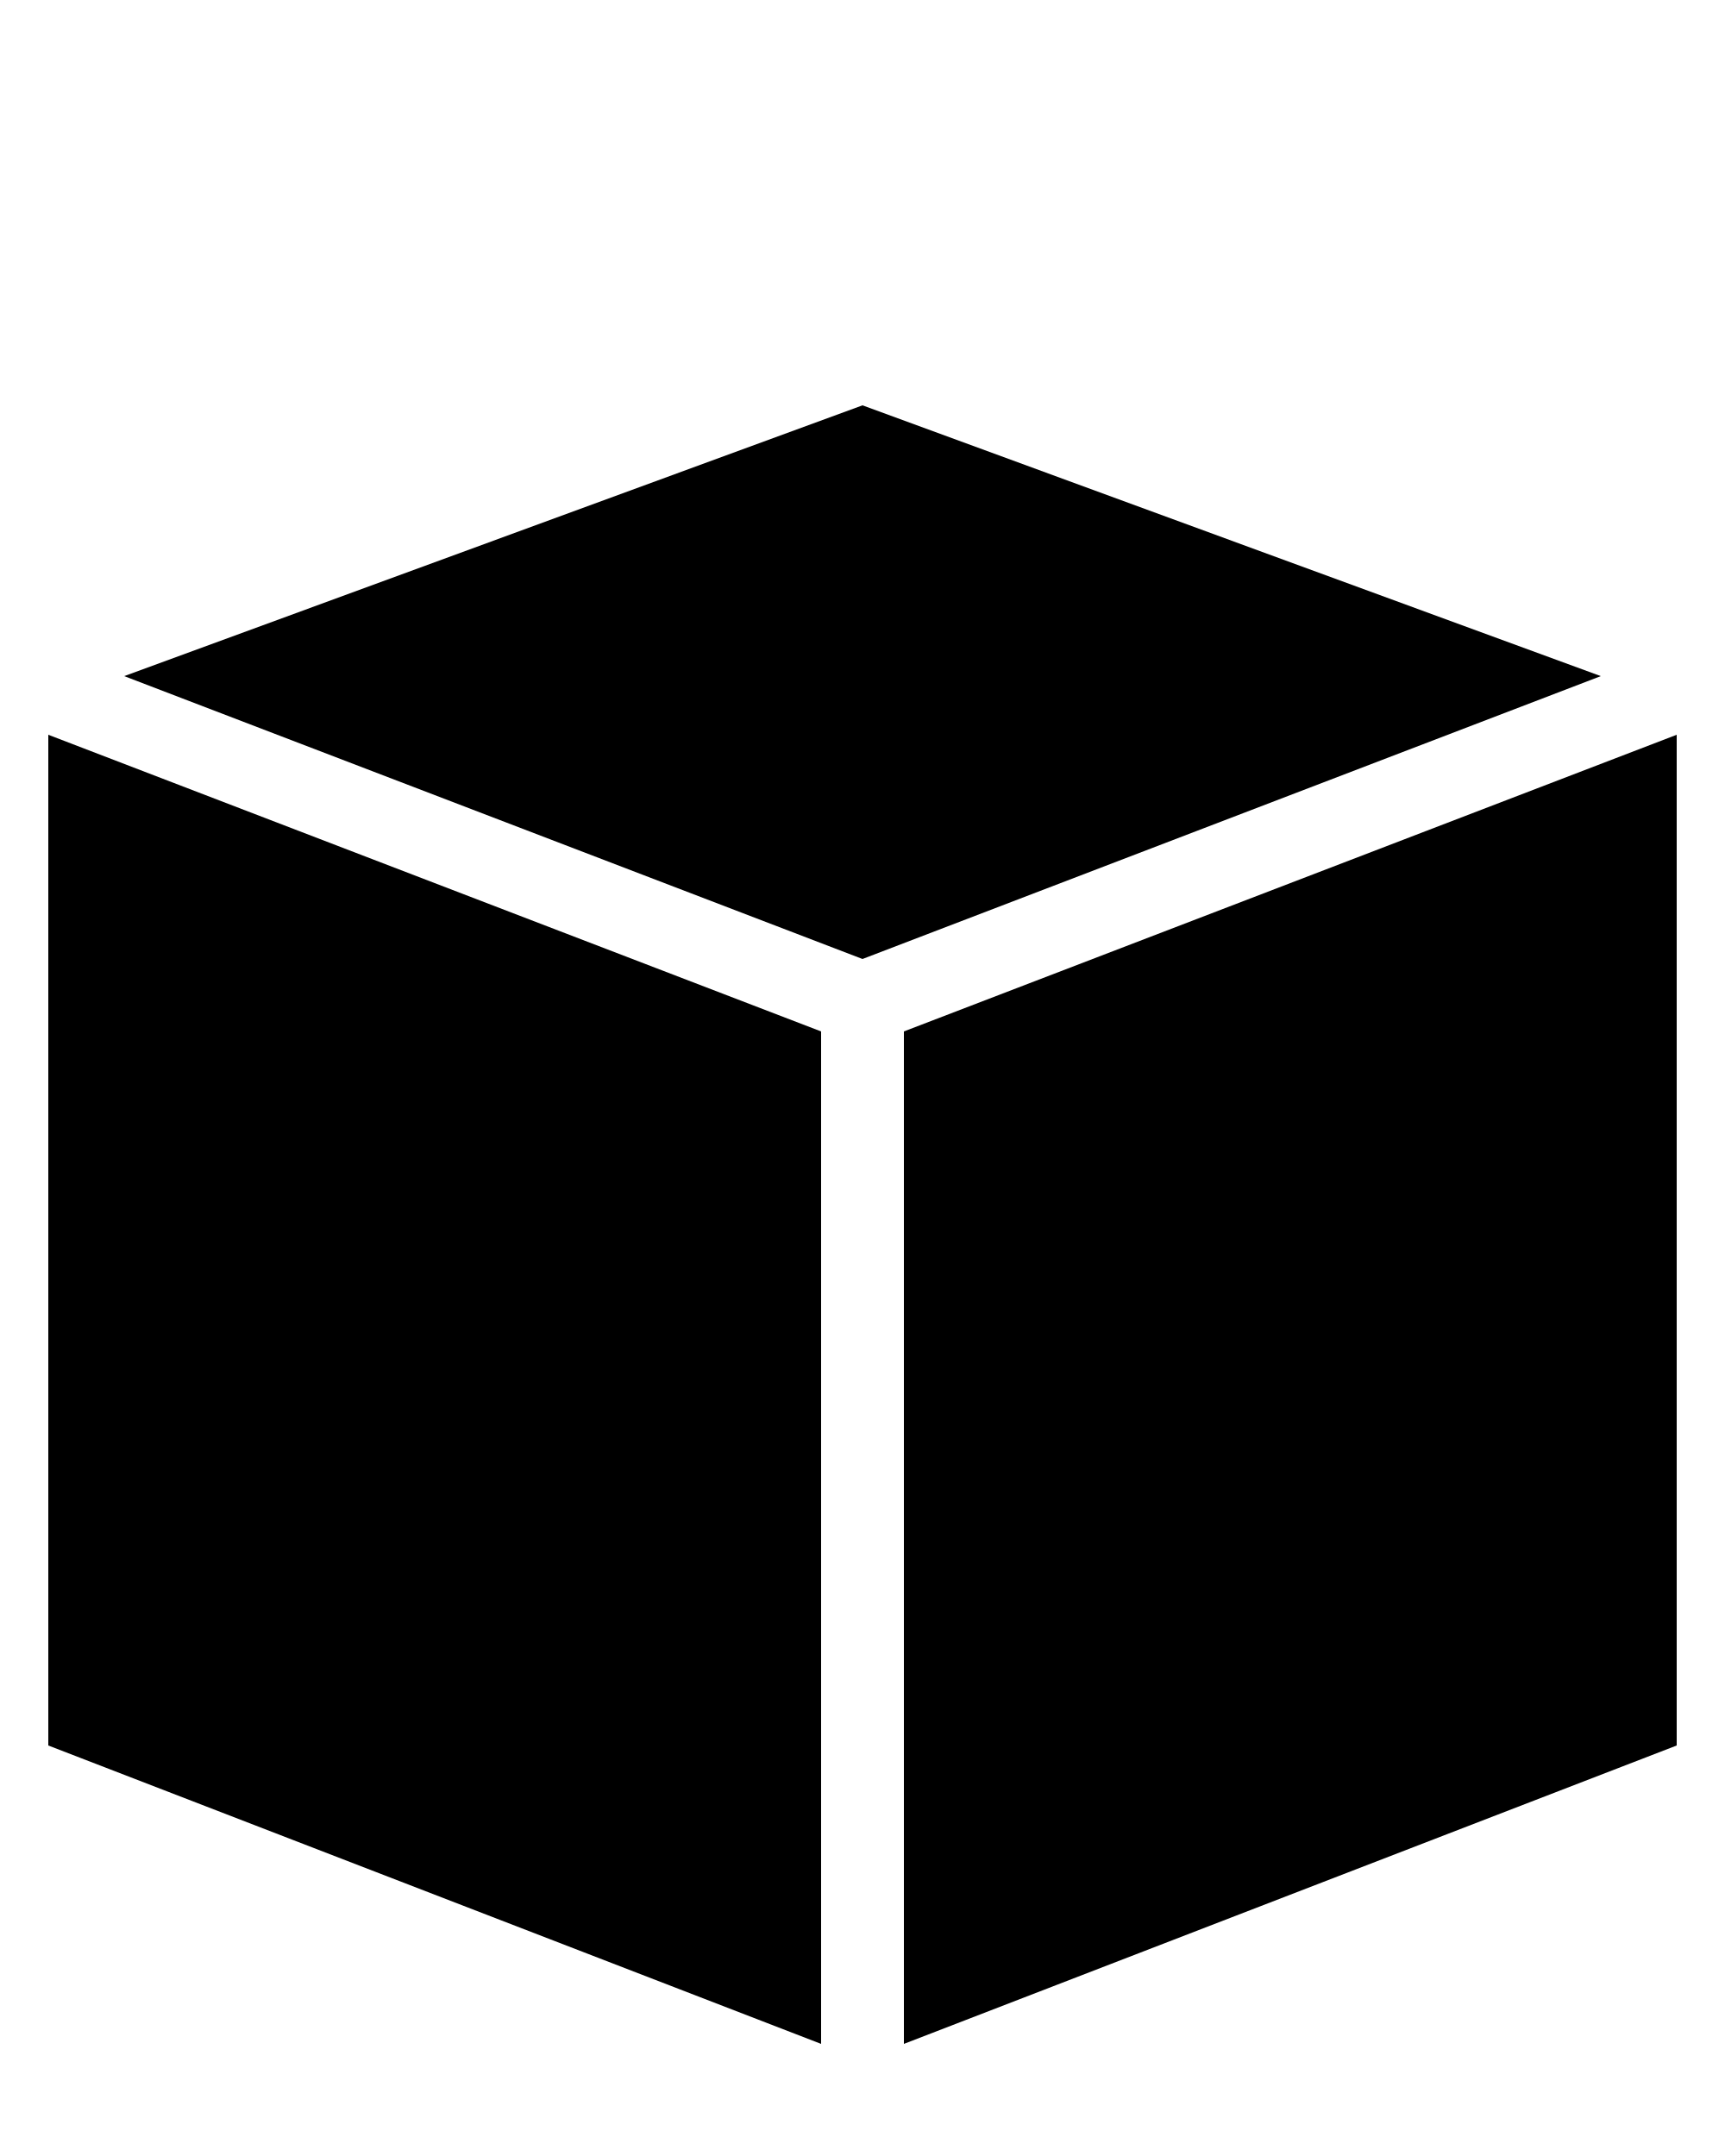
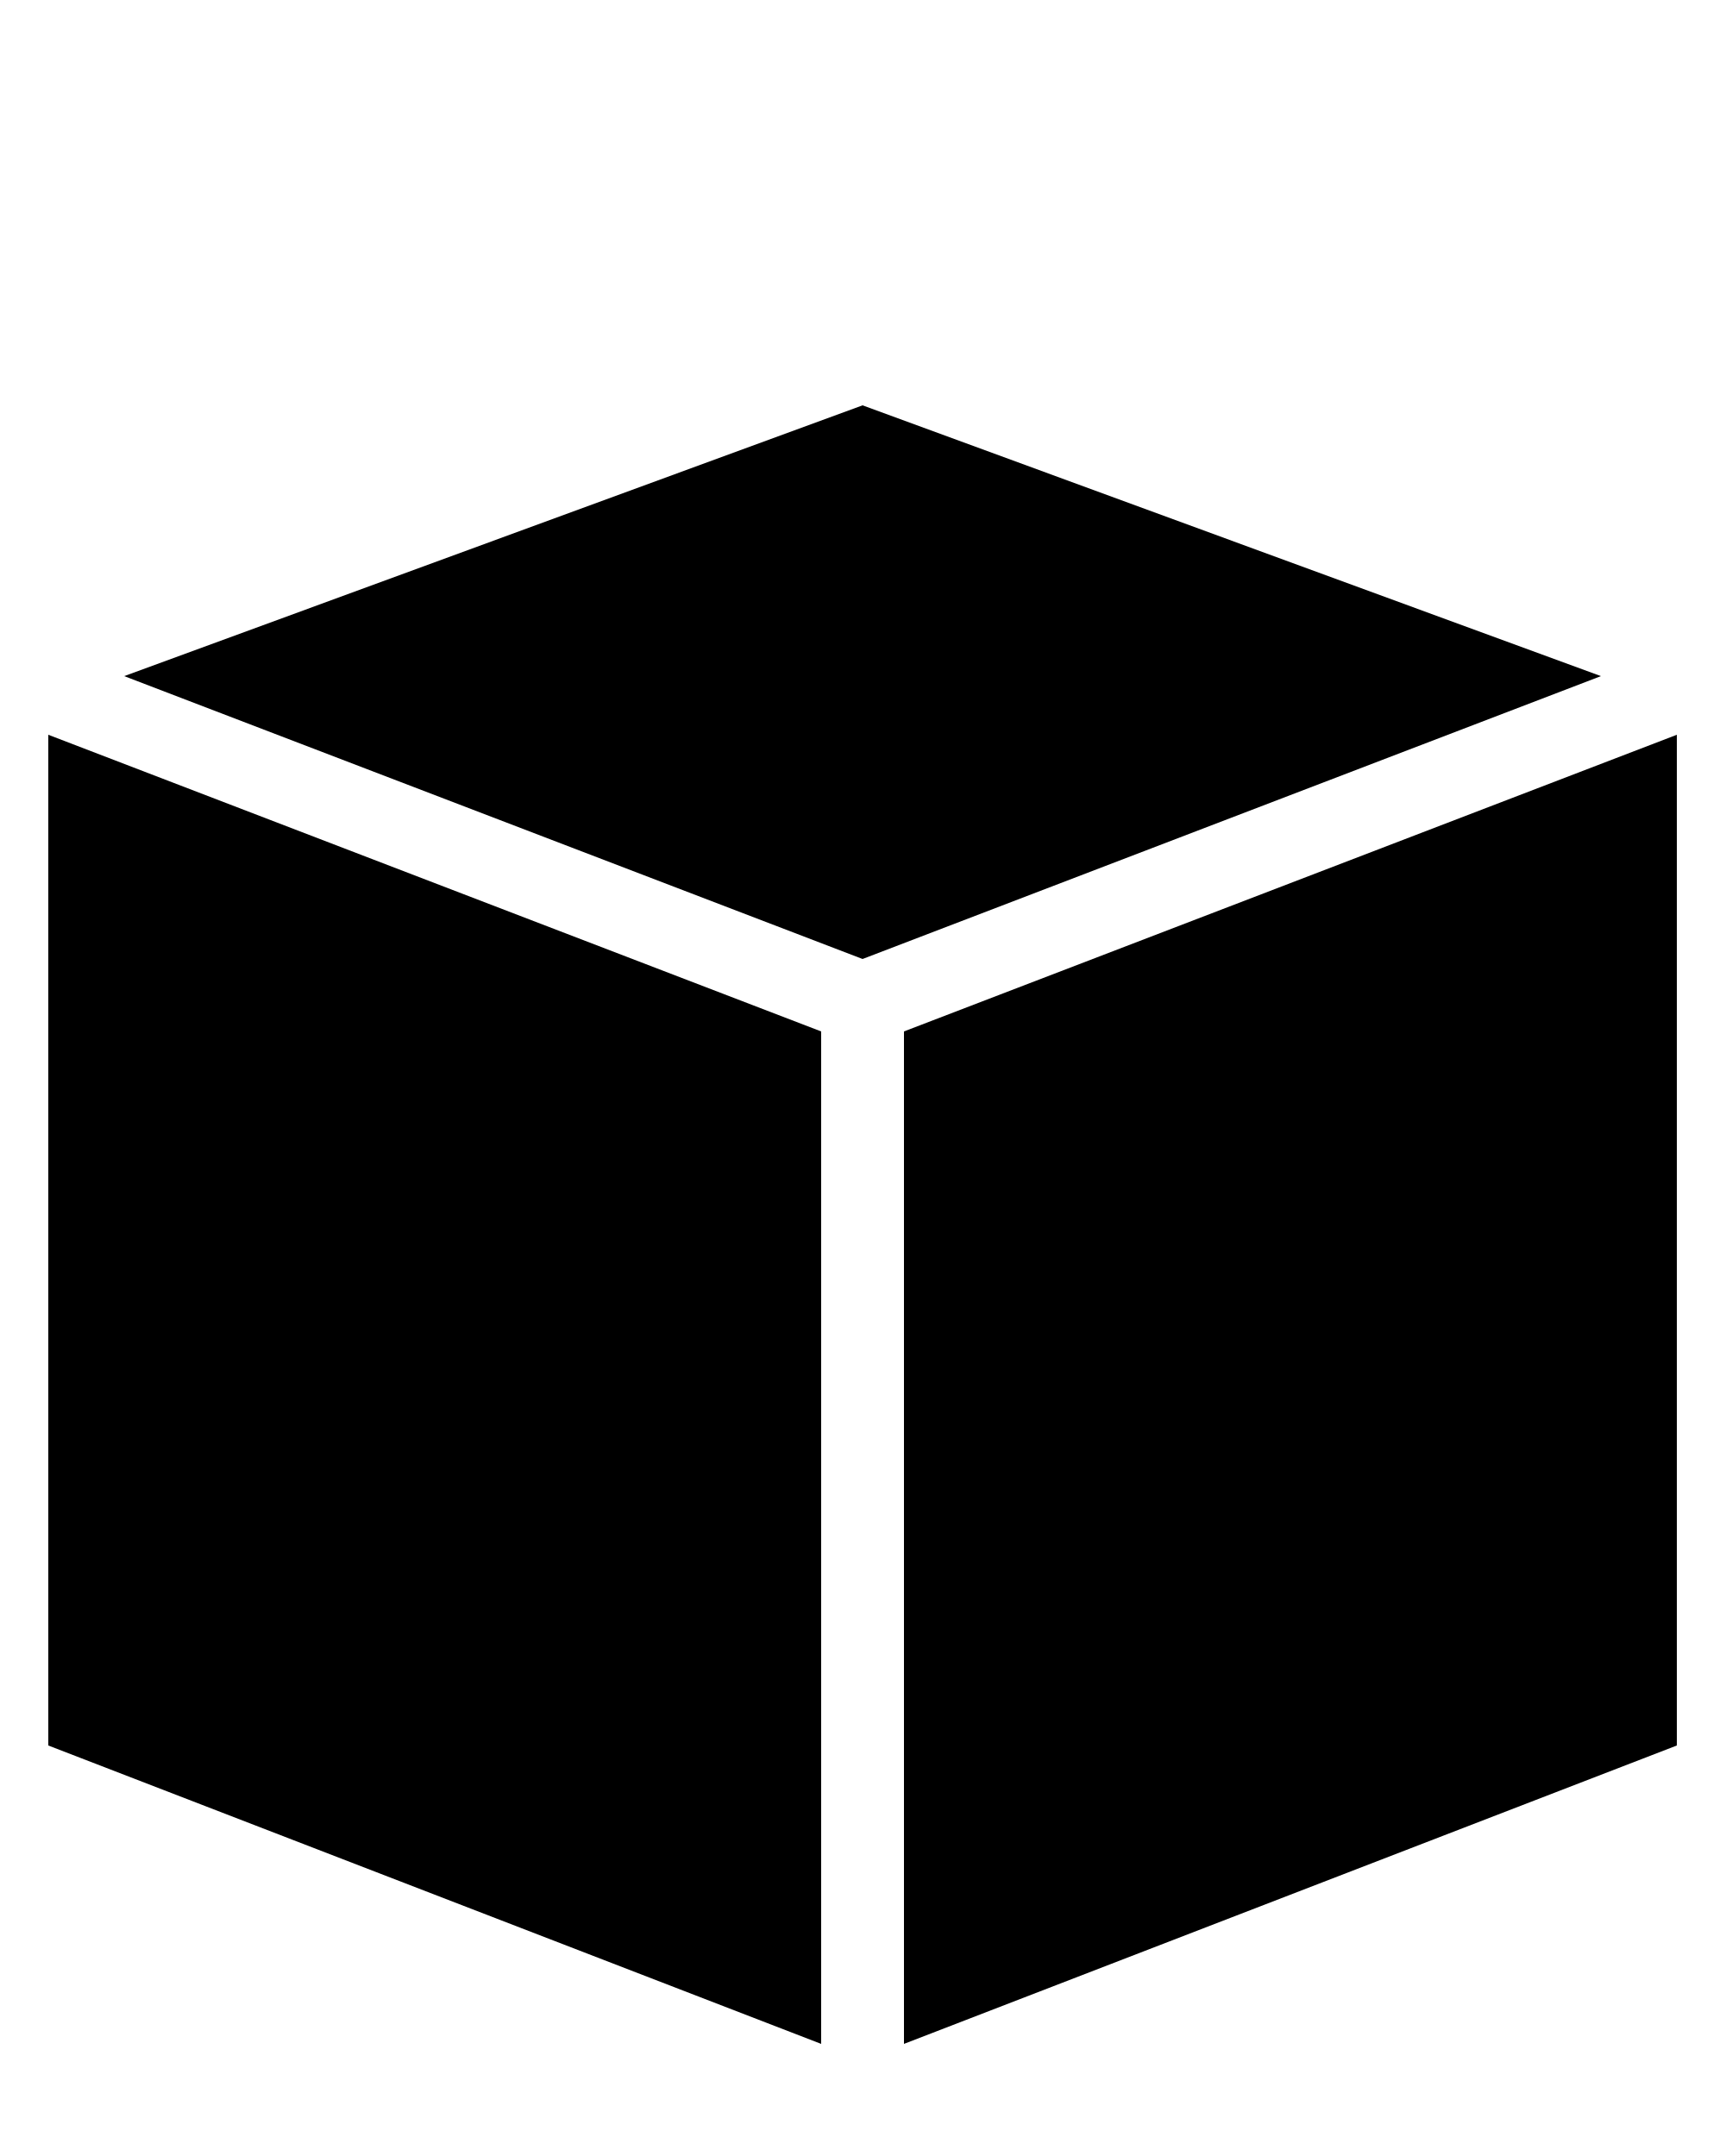
- <svg xmlns="http://www.w3.org/2000/svg" viewBox="-949 930 100 125" width="40">
+ <svg xmlns="http://www.w3.org/2000/svg" viewBox="-949 930 100 125" width="30">
  <polygon points="-896.6,989.8 -896.6,1048.5 -851.8,1031.2 -851.8,972.6" />
  <polygon points="-946.2,1031.2 -901.4,1048.5 -901.4,989.8 -946.2,972.6" />
  <polygon points="-899,953.5 -941.8,969.2 -899,985.6 -856.2,969.2" />
</svg>
